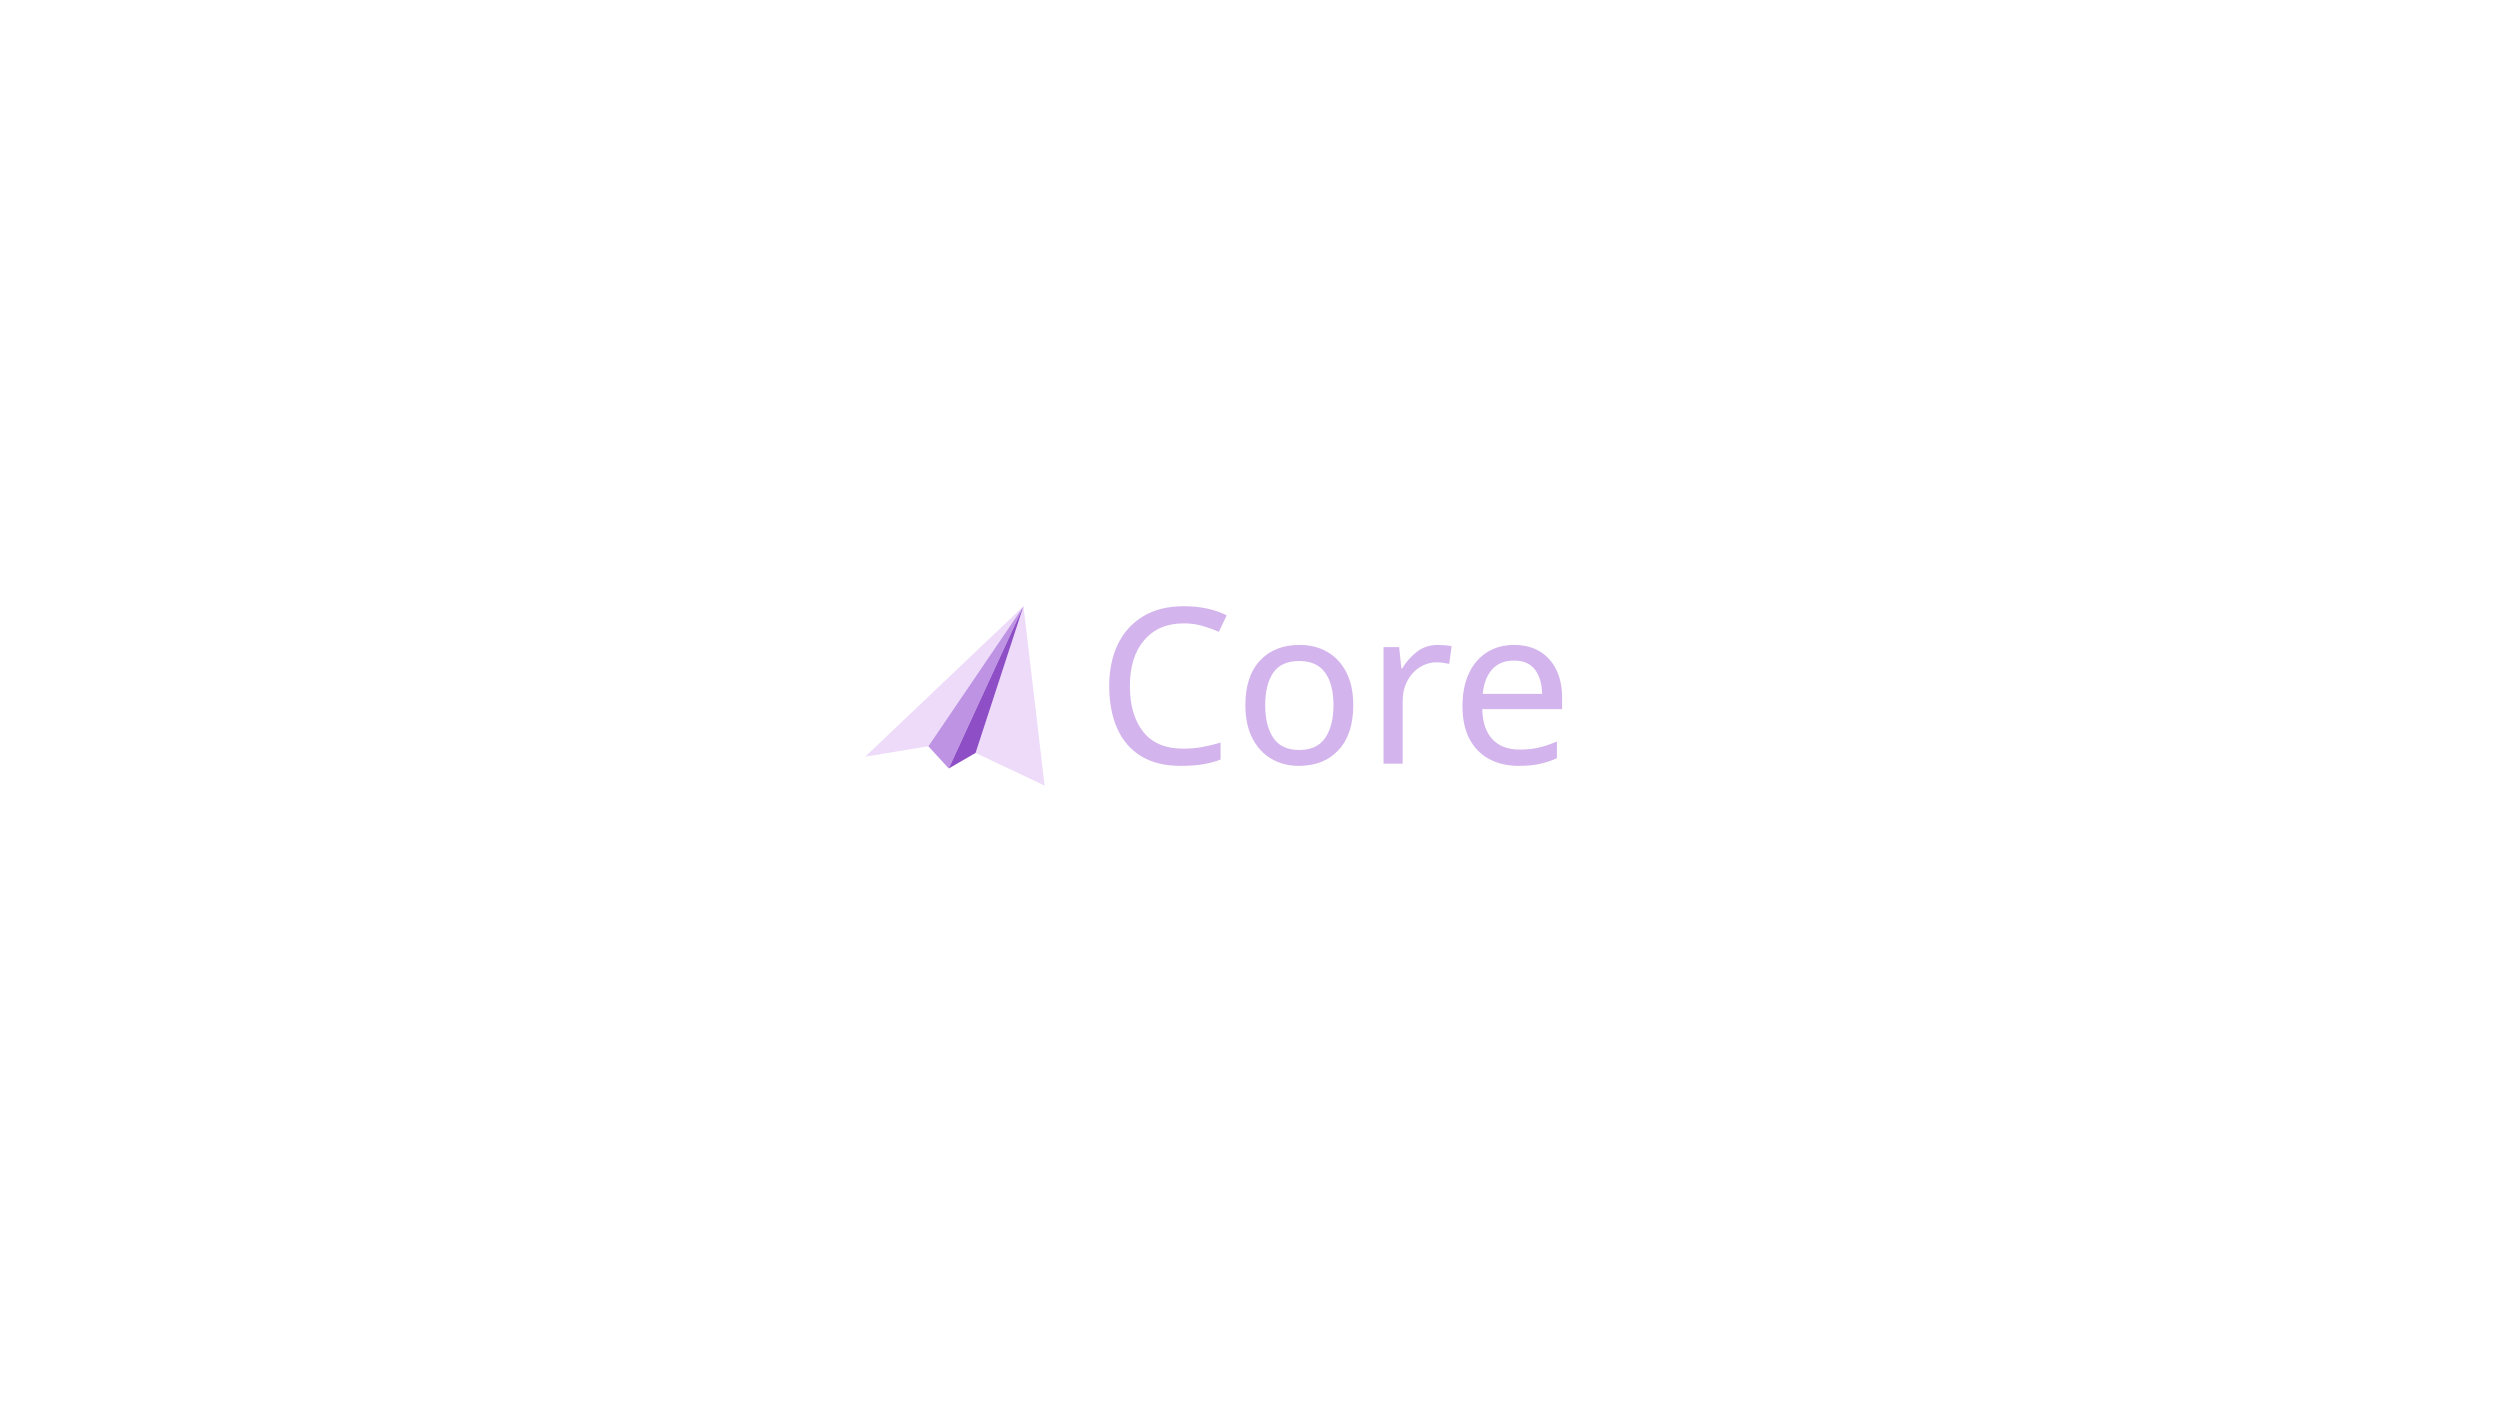
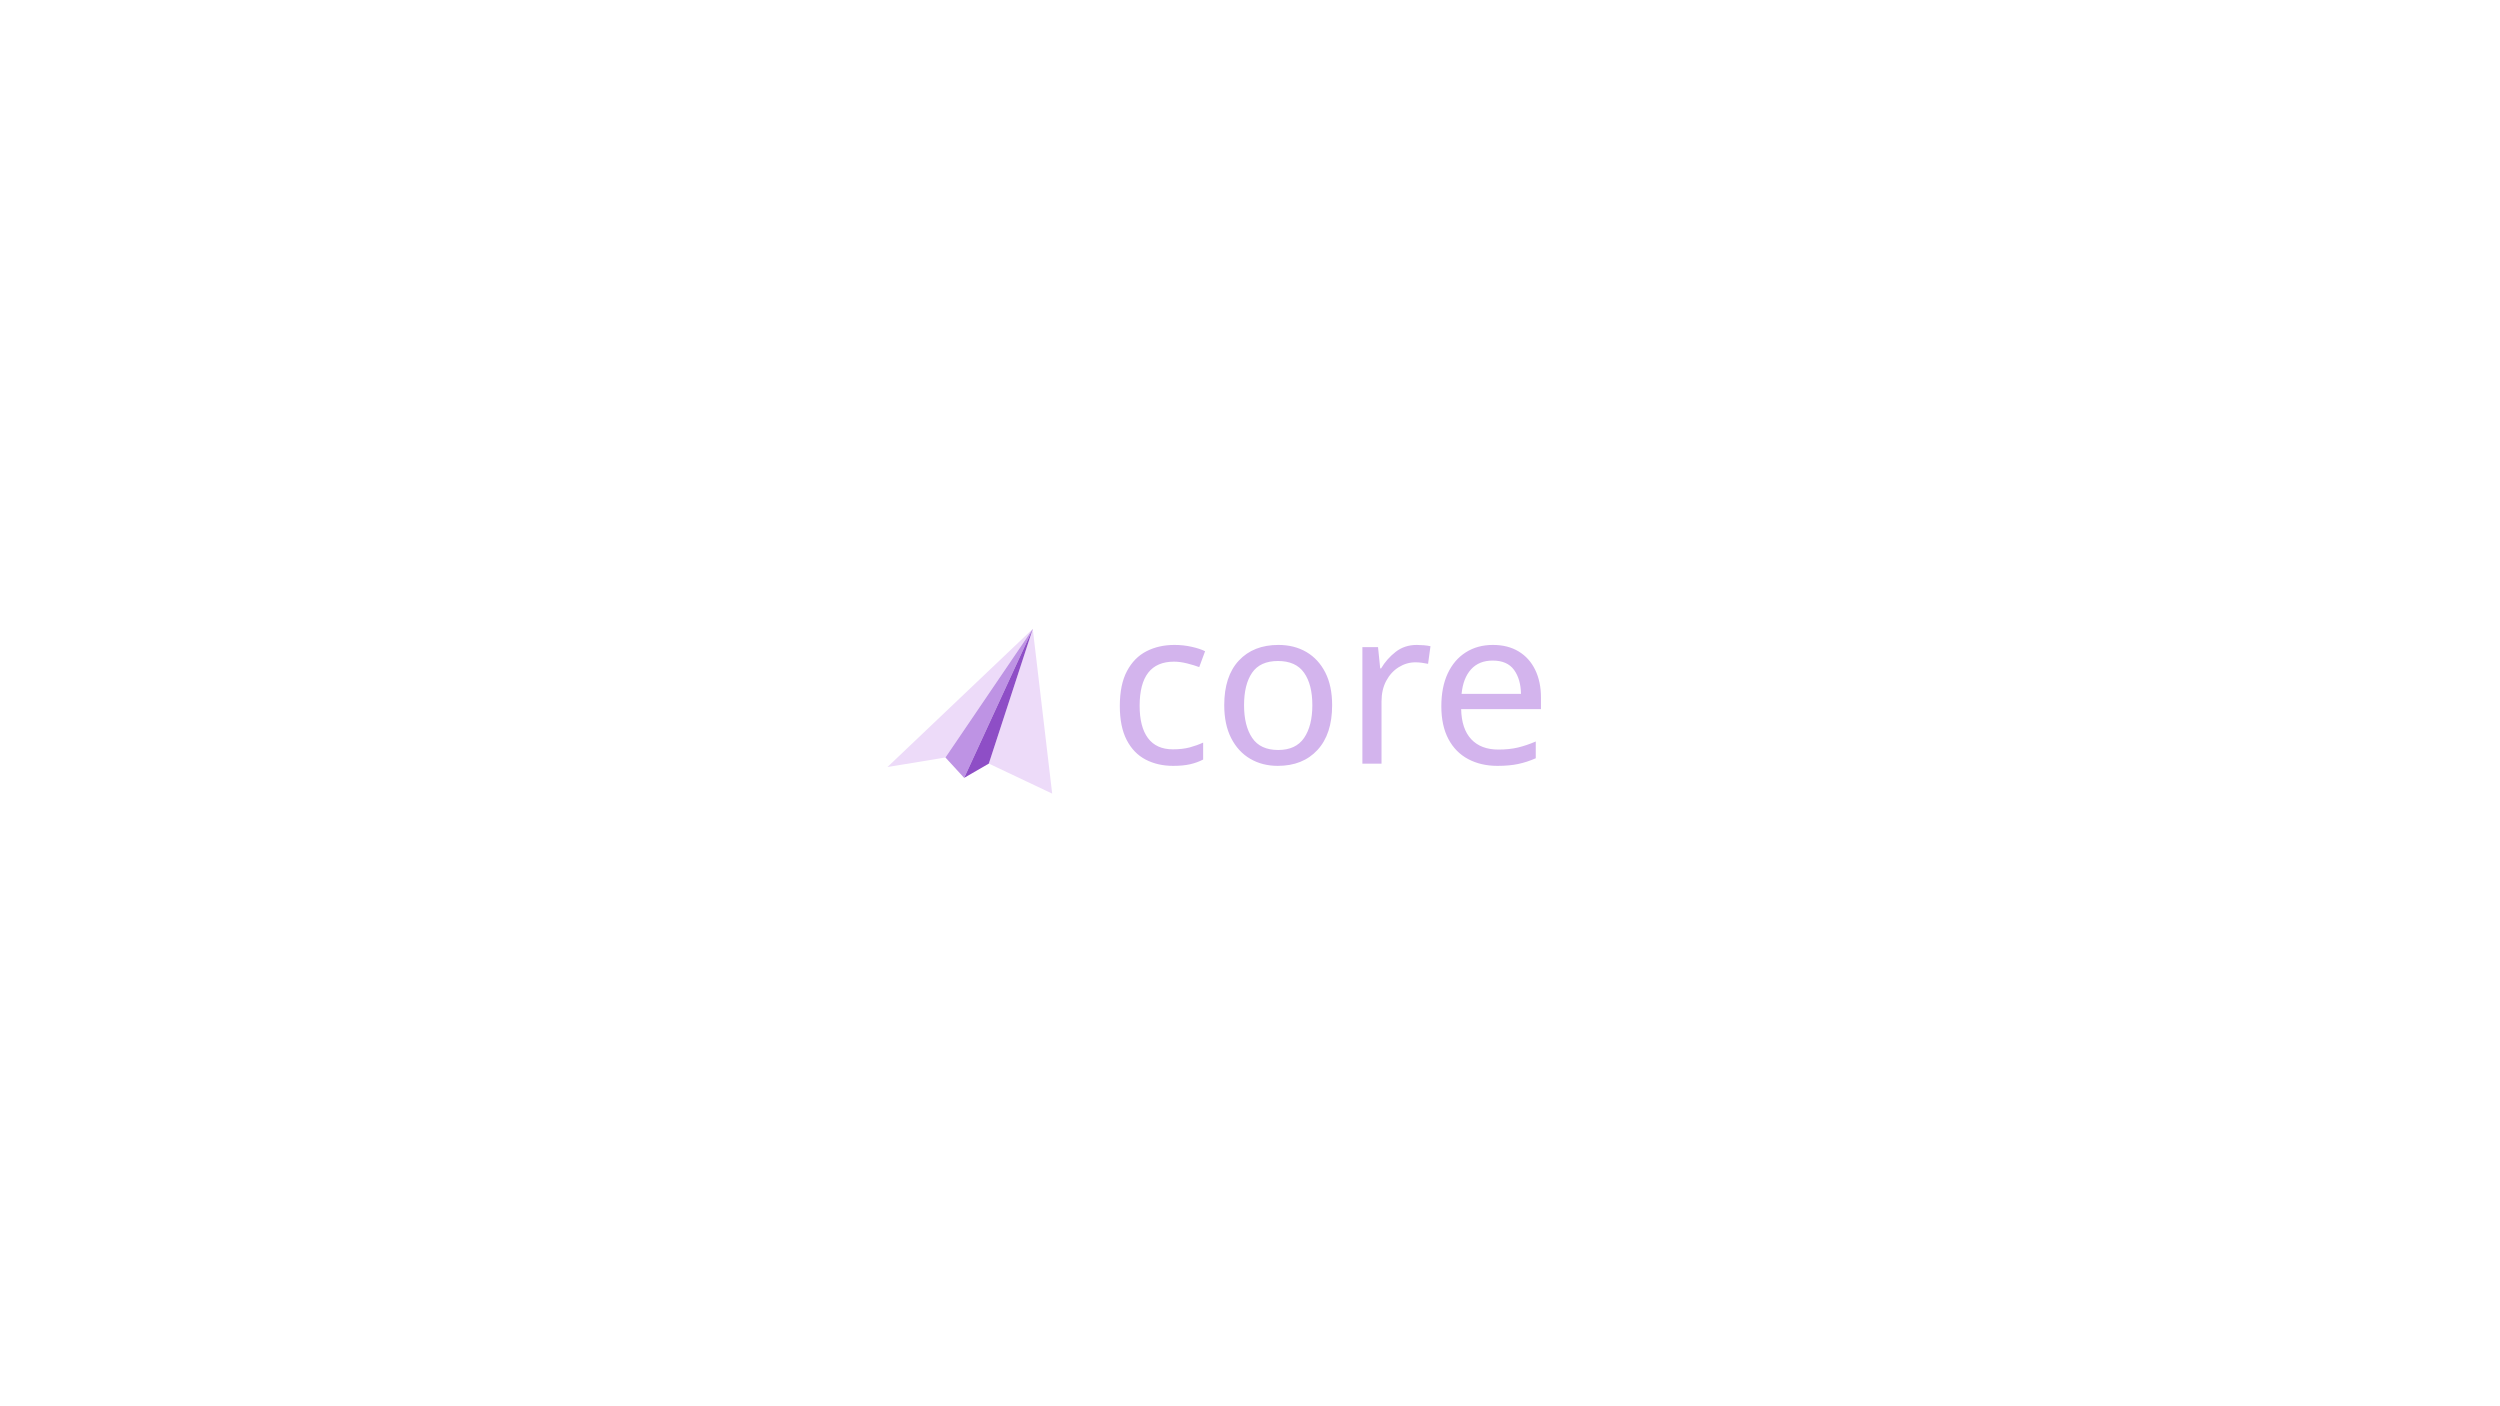
<svg xmlns="http://www.w3.org/2000/svg" version="1.1" id="Layer_1" x="0px" y="0px" viewBox="0 0 1366 768" style="enable-background:new 0 0 1366 768;" xml:space="preserve">
  <style type="text/css">
	.st0{fill-rule:evenodd;clip-rule:evenodd;fill:#EDDBF9;}
	.st1{fill:#EDDBF9;}
	.st2{fill:#BE93E4;}
	.st3{fill:#8E4EC6;}
	.st4{fill:#D3B4ED;}
	.st5{font-family:'Steinbeck-Regular';}
	.st6{font-size:118.86px;}
</style>
  <g>
    <g>
      <g>
-         <polygon class="st0" points="570.77,429.25 559.22,331.25 533.06,411.4    " />
-         <polygon class="st1" points="472.77,413.43 559.22,331.25 507.25,407.75    " />
-         <polygon class="st2" points="507.25,407.75 518.39,419.89 559.22,331.25    " />
-         <polygon class="st3" points="518.39,419.89 559.22,331.25 533.06,411.4    " />
+         <polygon class="st0" points="574.91,433.63 564.3,343.63 540.29,417.23    " />
+         <polygon class="st1" points="484.91,419.1 564.3,343.63 516.58,413.88    " />
+         <polygon class="st2" points="516.58,413.88 526.81,425.03 564.3,343.63    " />
+         <polygon class="st3" points="526.81,425.03 564.3,343.63 540.29,417.23    " />
      </g>
    </g>
    <g>
-       <text transform="matrix(1 0 0 1 598.8201 417.2808)" class="st4 st5 st6">Core</text>
+       <text transform="matrix(1 0 0 1 605.3379 417.2805)" class="st4 st5 st6">core</text>
    </g>
  </g>
</svg>
